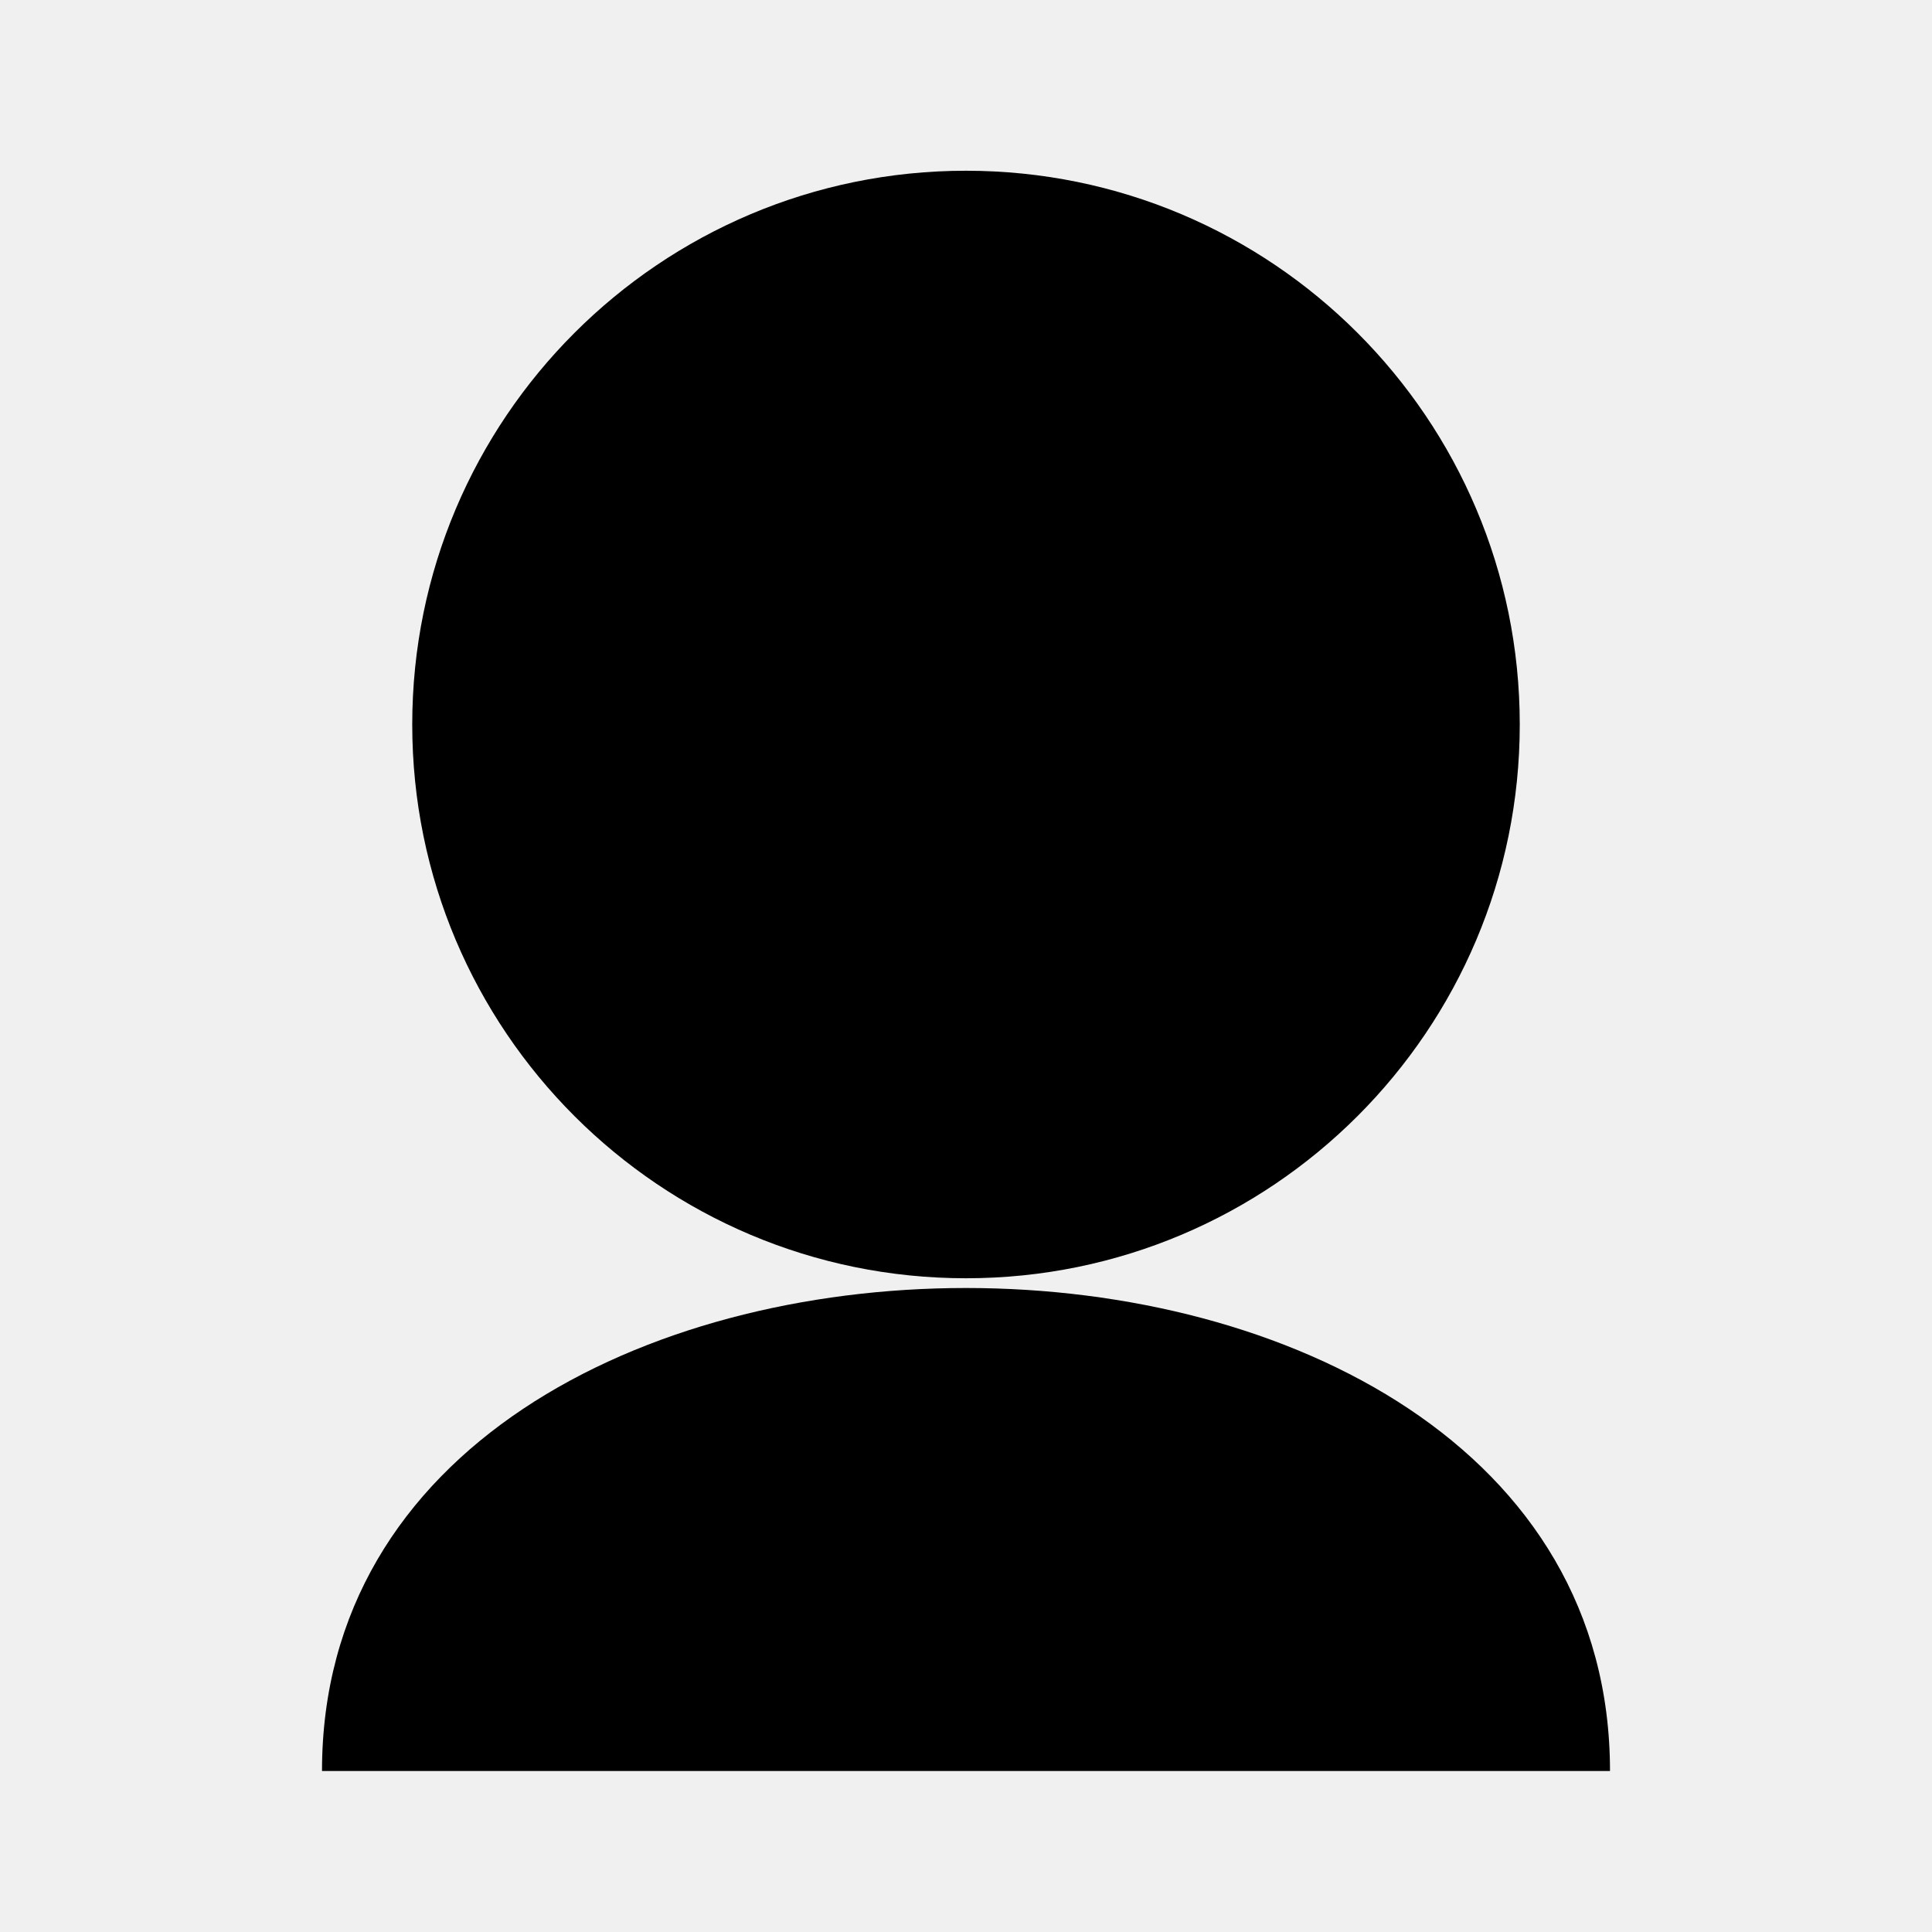
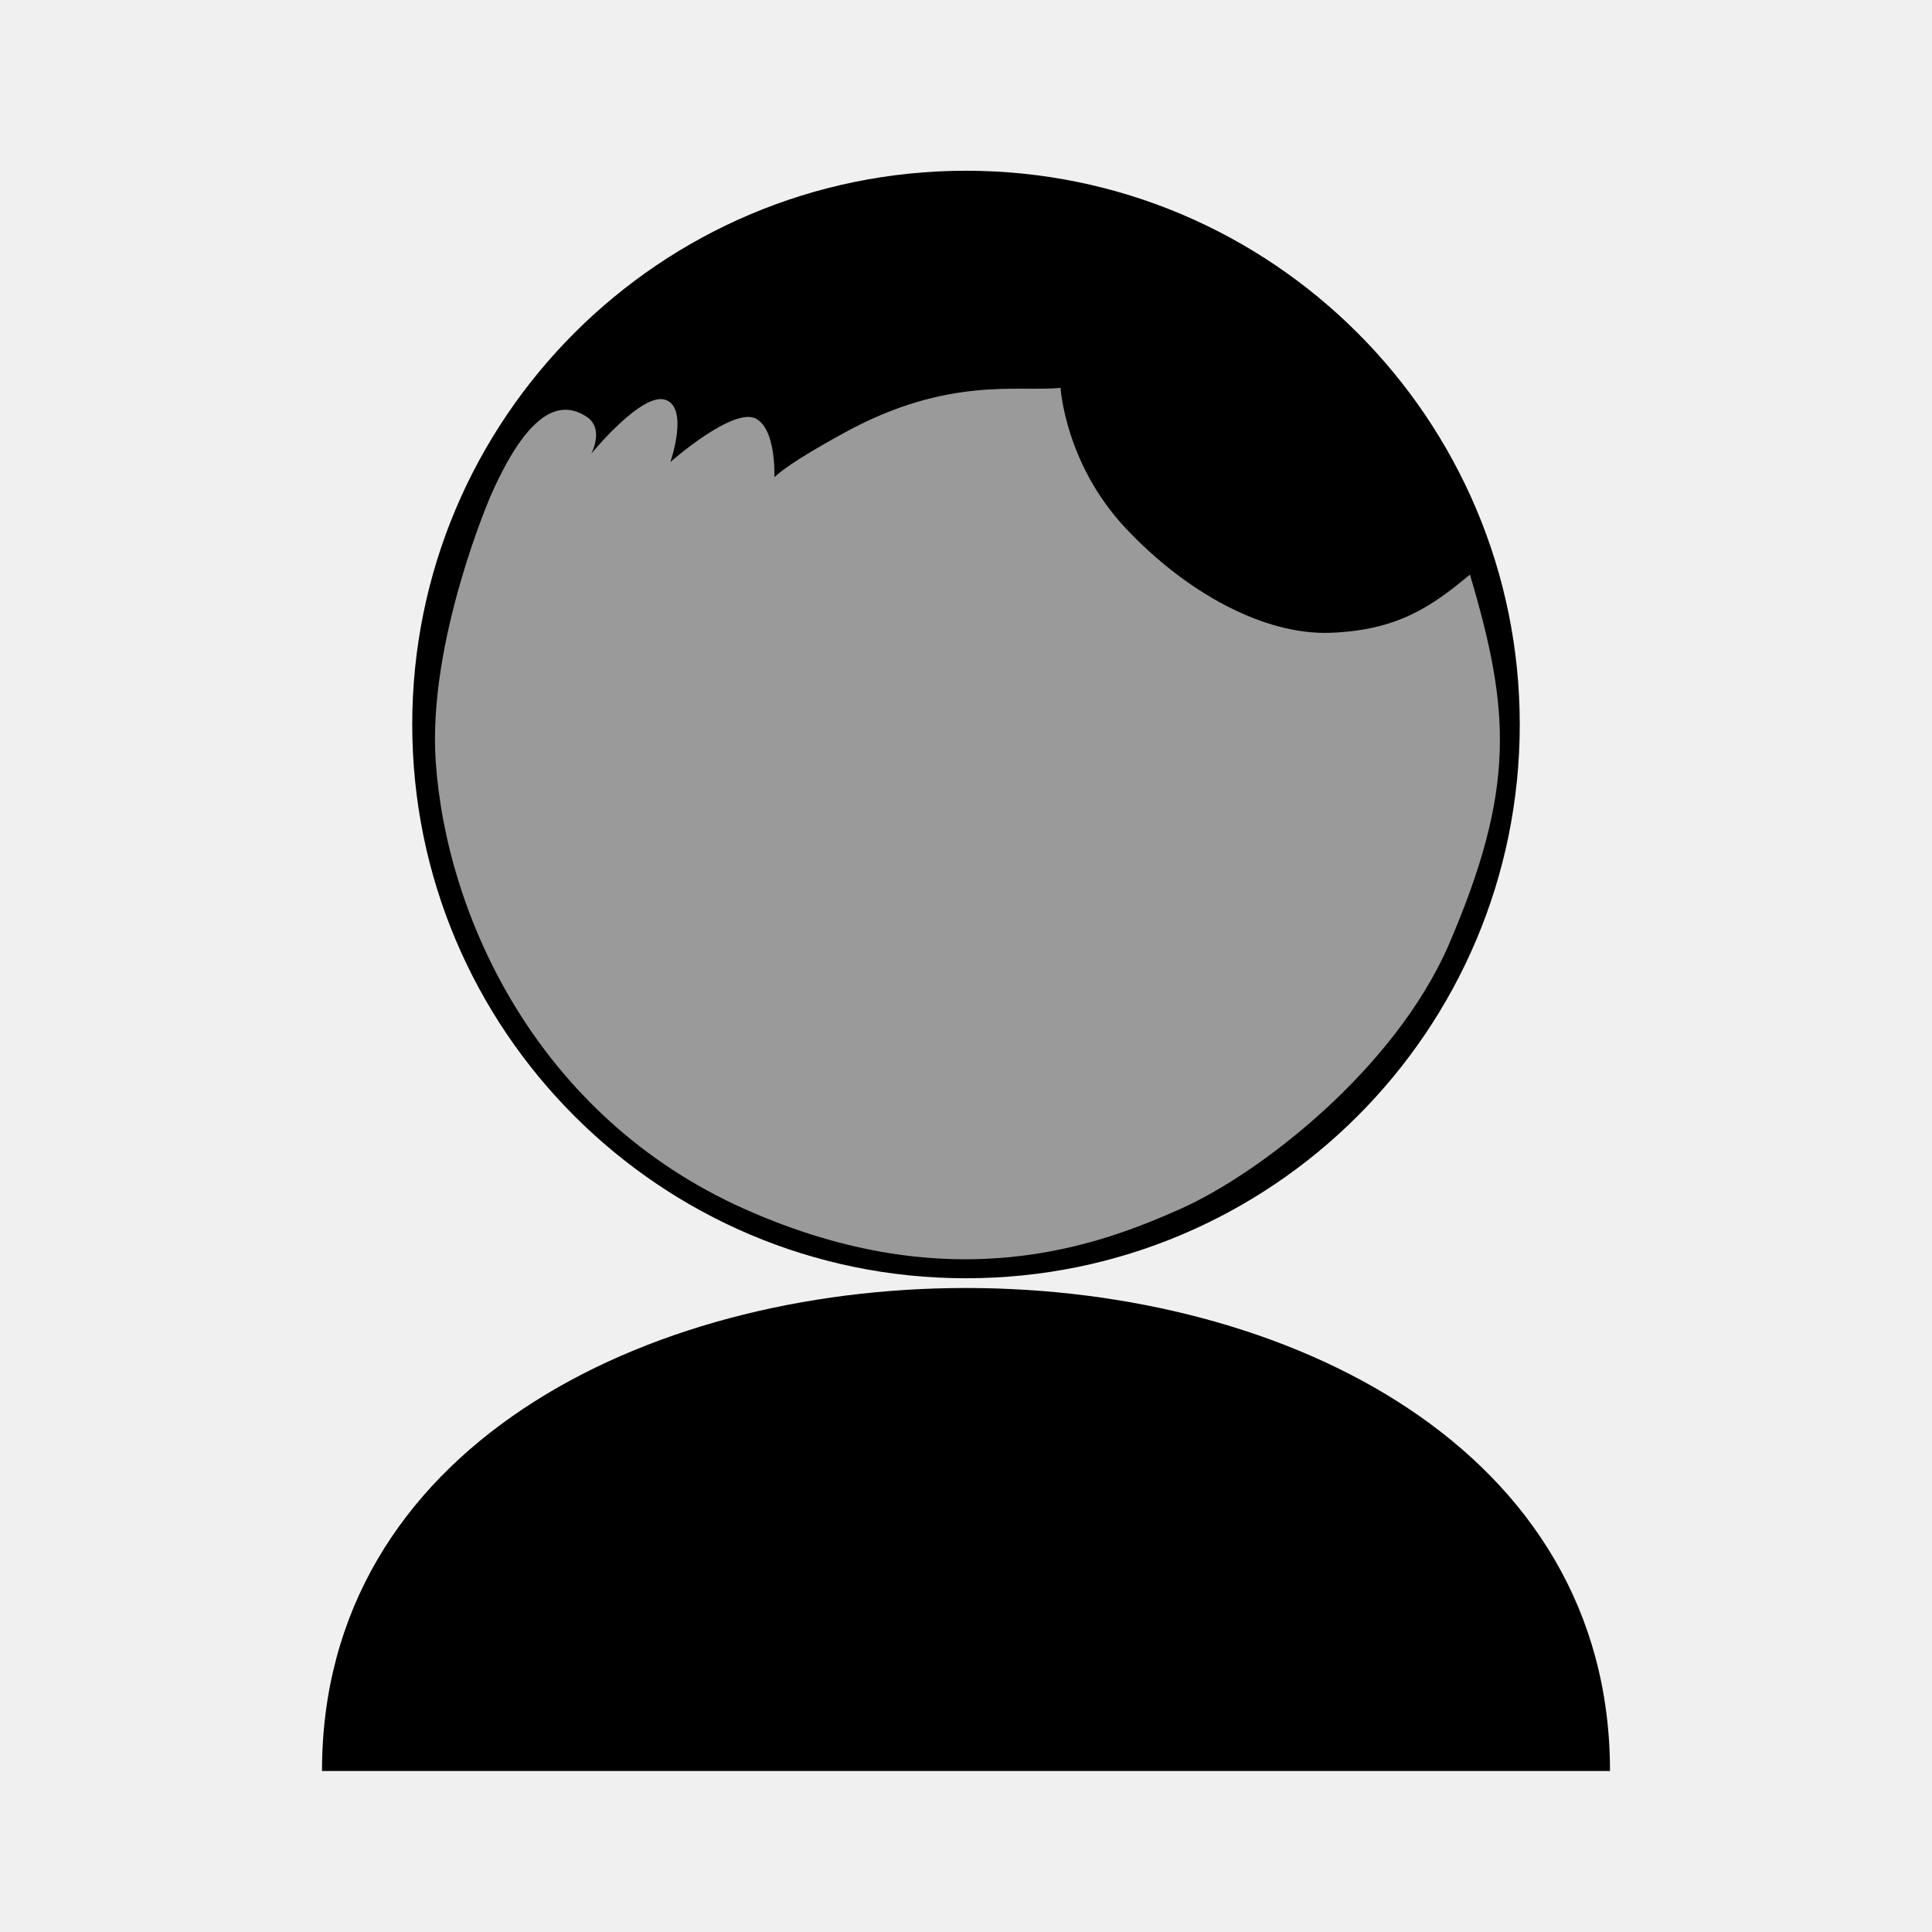
<svg xmlns="http://www.w3.org/2000/svg" width="96" height="96" viewBox="0 0 48 48" version="1.1" id="svg1">
  <defs id="defs1" />
  <g fill="#FFFFFF" id="g1" style="fill:#000000;fill-opacity:1">
    <circle cx="24" cy="18" r="13.758" id="circle1" style="fill:#000000;fill-opacity:1;stroke-width:1.529" />
    <path d="M8 44 C8 28 40 28 40 44 Z" id="path1" style="fill:#000000;fill-opacity:1" />
  </g>
+   <path style="fill:#9a9a9a;fill-opacity:1;stroke-width:0.4;stroke-linecap:round;stroke-linejoin:round;stroke-miterlimit:5.4;stroke-opacity:0.922" d="m 12.193,12.312 c 0,0 -1.571,3.606 -1.368,6.602 0.259,3.824 2.509,8.818 7.673,11.123 5.164,2.305 8.844,0.881 10.825,-1e-6 1.981,-0.881 5.31,-3.461 6.662,-6.543 1.675,-3.886 1.544,-5.824 0.535,-9.219 -0.951,0.795 -1.798,1.382 -3.457,1.446 -1.658,0.065 -3.601,-1.002 -5.101,-2.603 -1.501,-1.601 -1.613,-3.482 -1.613,-3.482 -1.057,0.106 -2.787,-0.294 -5.347,1.102 -2.56,1.396 -1.772,1.379 -1.772,1.379 0,0 0.122,-1.379 -0.435,-1.708 -0.557,-0.329 -2.141,1.071 -2.141,1.071 0,0 0.47,-1.341 -0.119,-1.546 -0.589,-0.205 -1.846,1.34 -1.846,1.34 0,0 0.342,-0.631 -0.125,-0.927 -0.467,-0.296 -1.3,-0.473 -2.371,1.966 z" id="path2" />
</svg>
